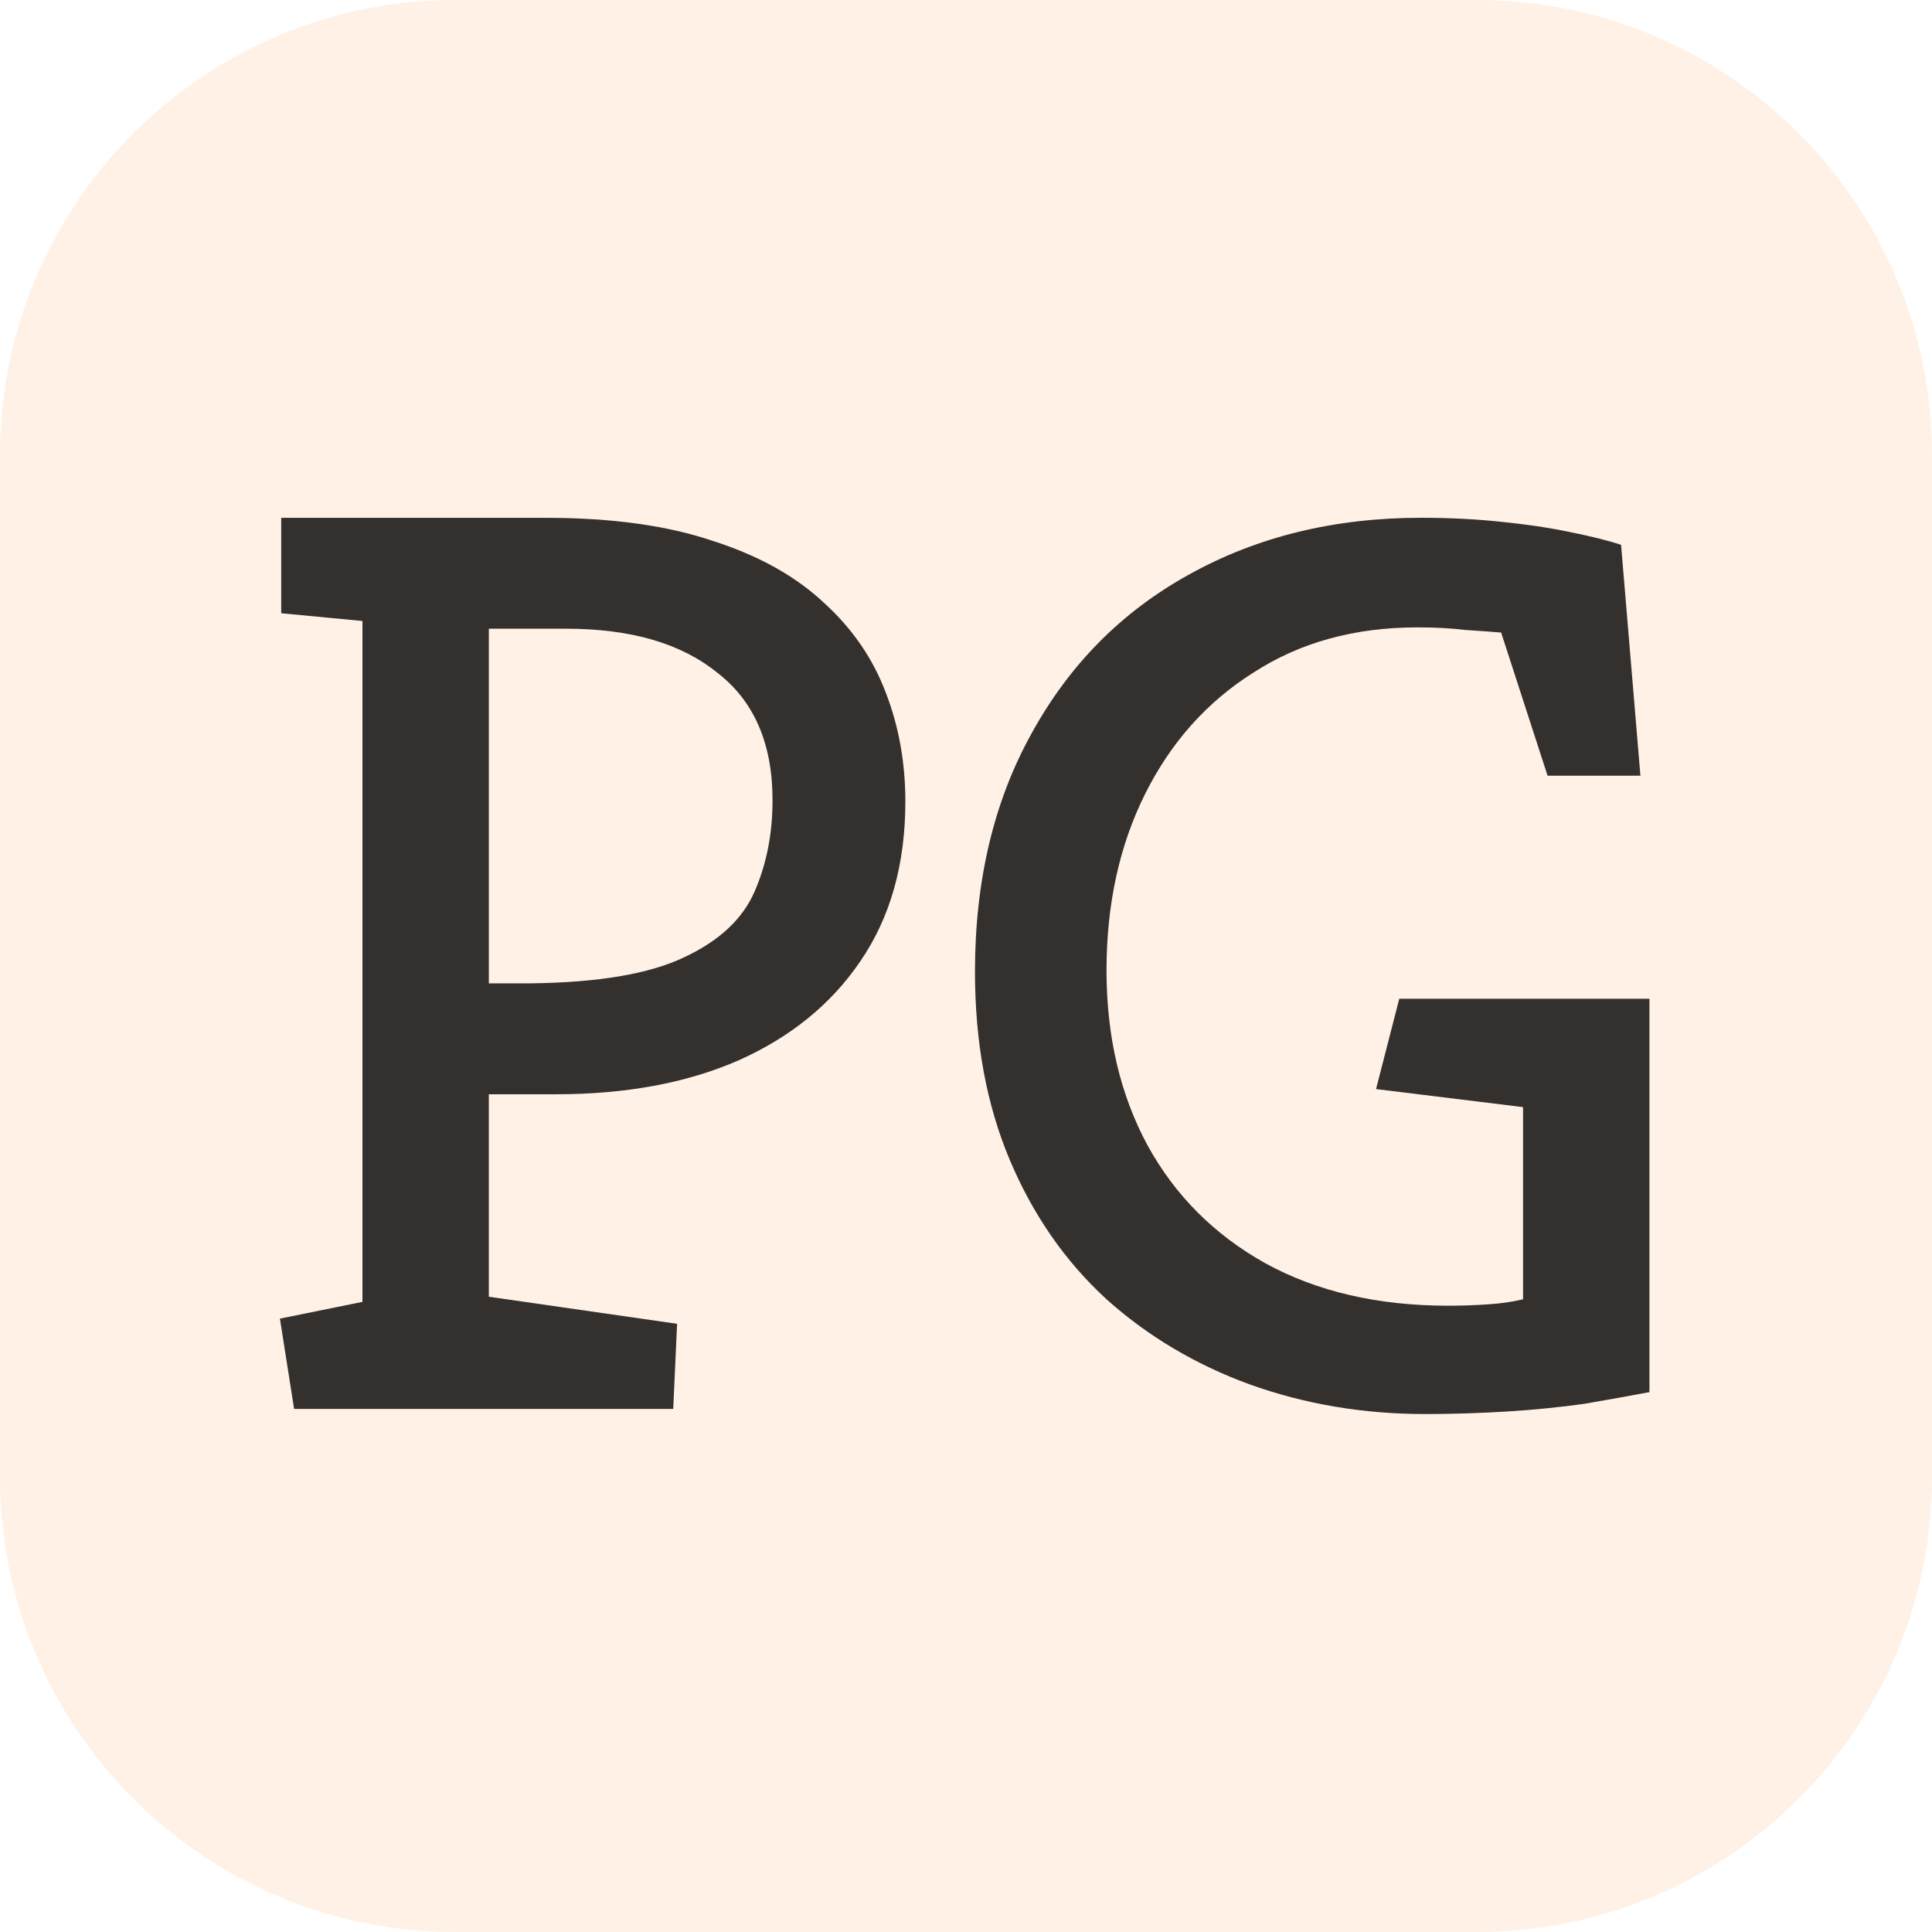
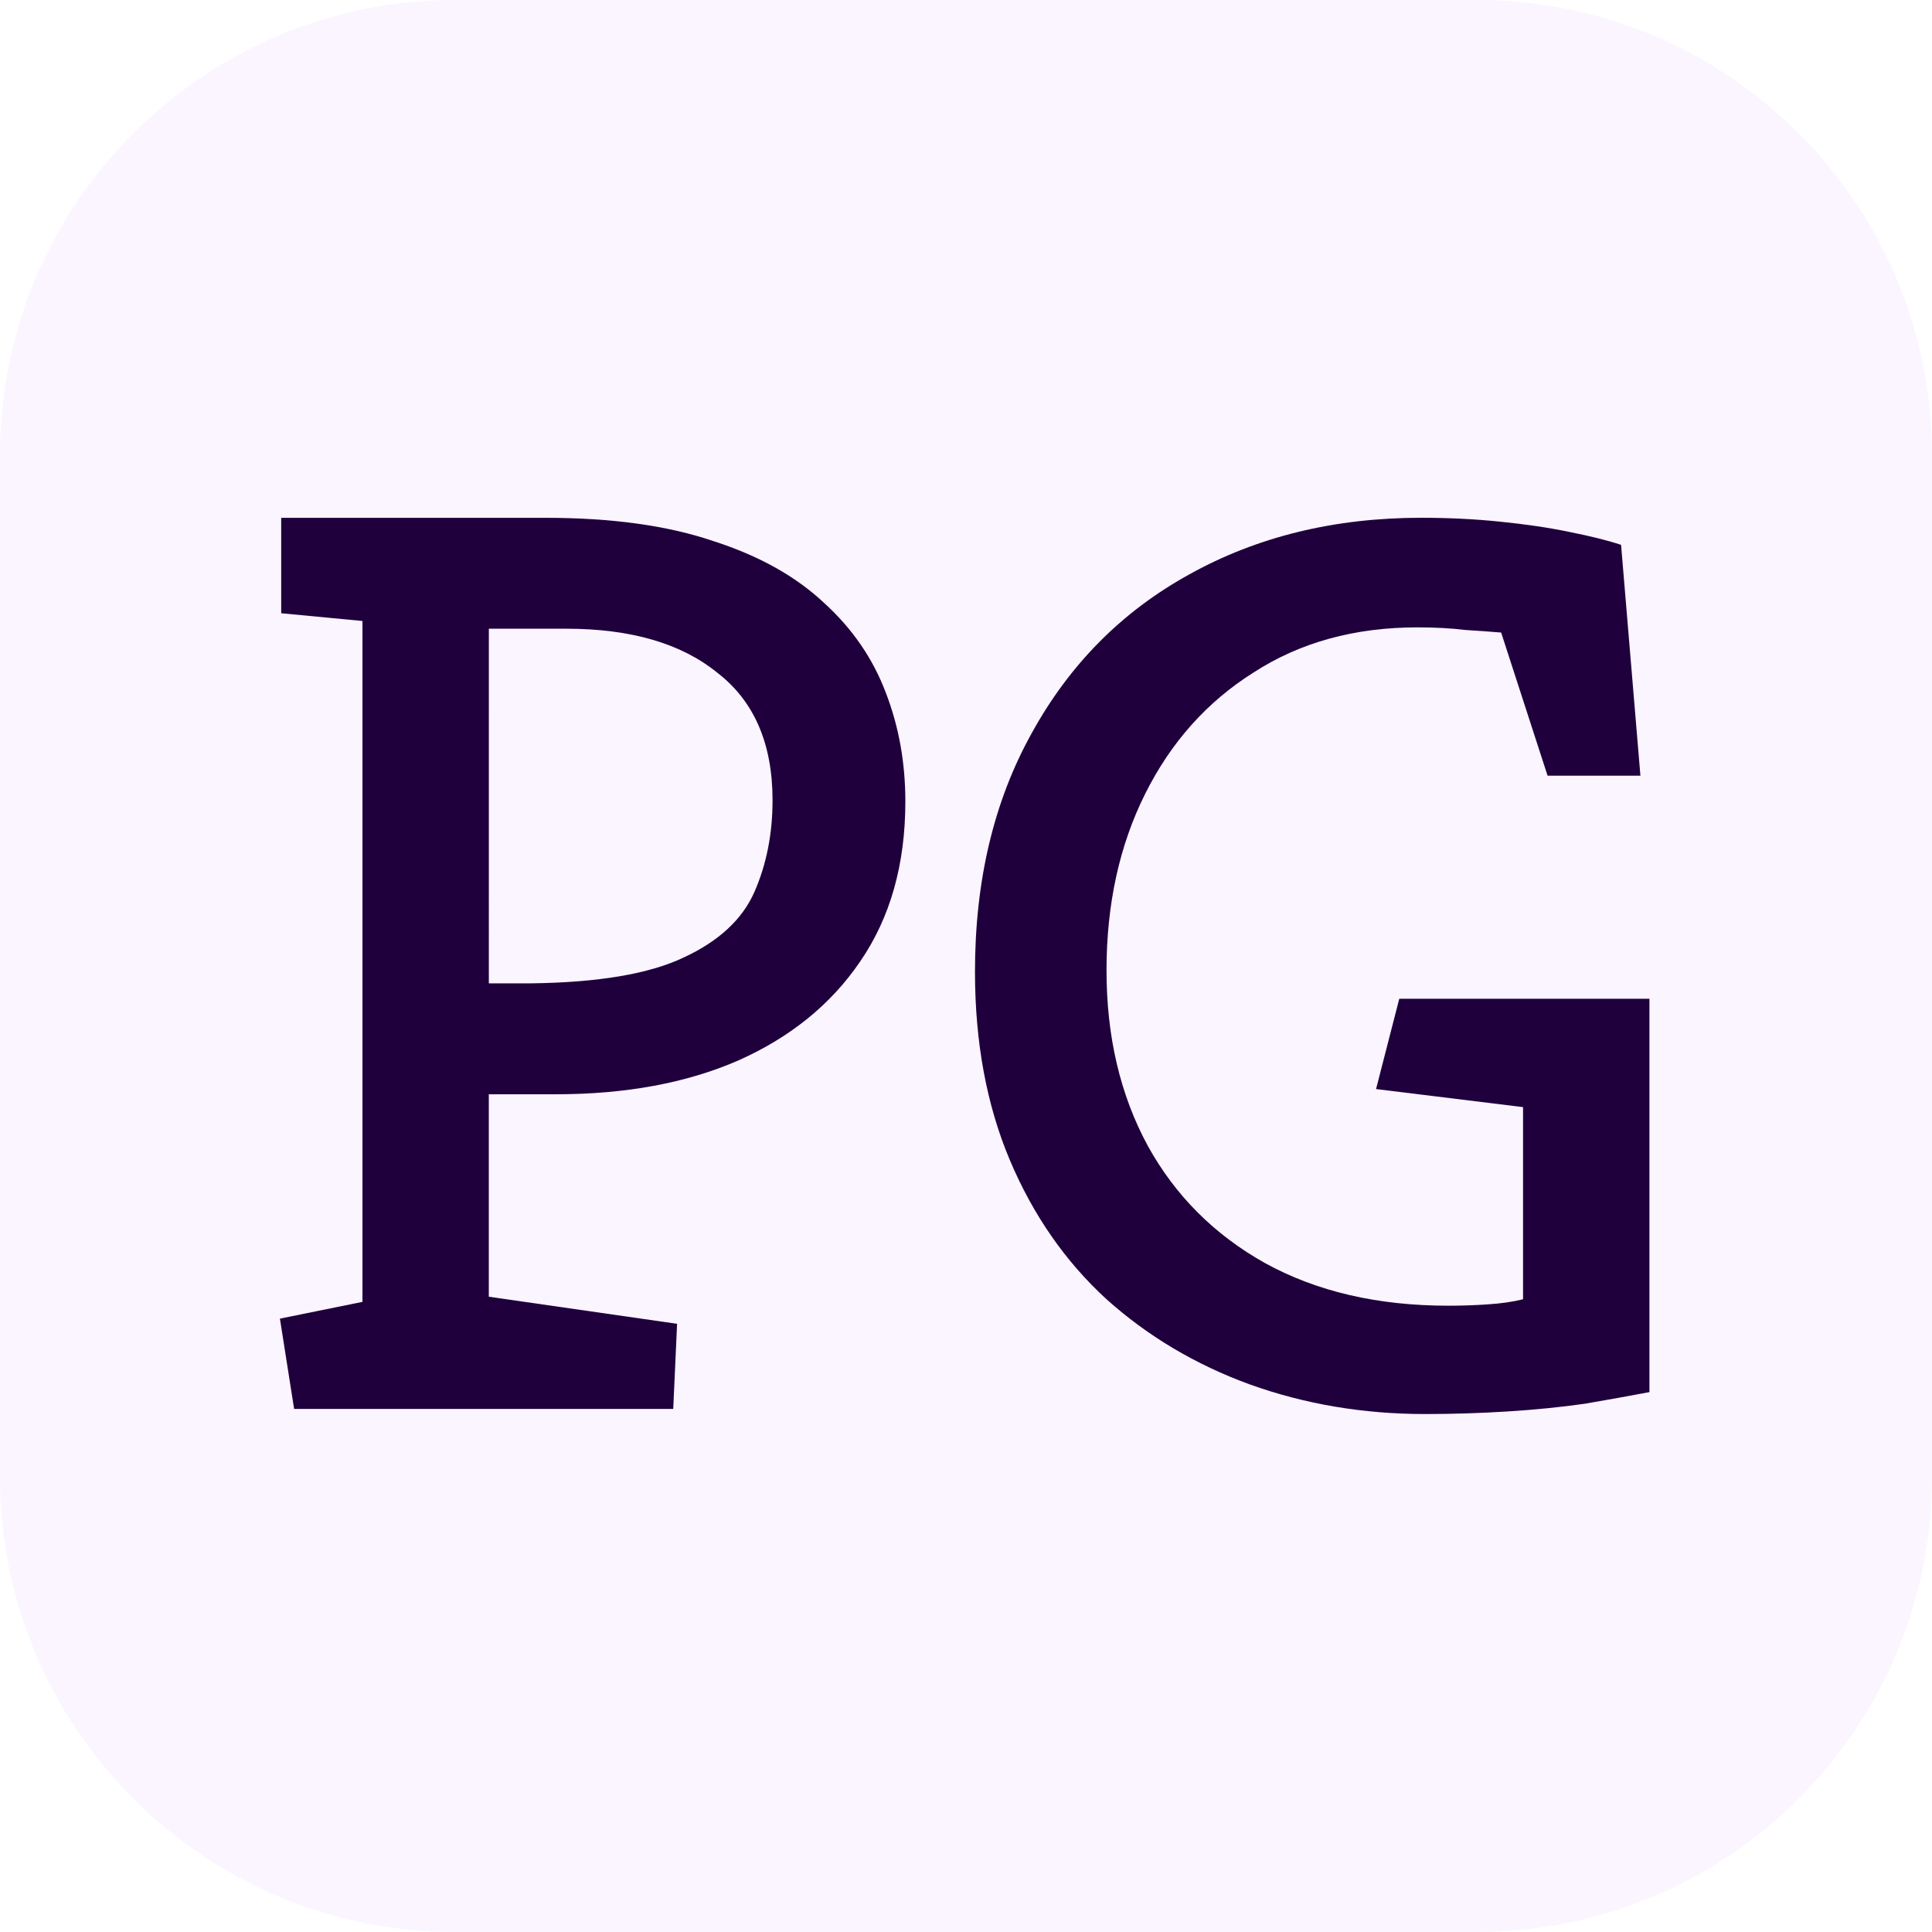
<svg xmlns="http://www.w3.org/2000/svg" width="512" height="512" version="1.1" viewBox="0 0 135.47 135.47">
  <style>
        .bg {
-             fill: #fff1e5;
+             fill: #faf5ff;
        }
        .fg {
-             fill: #33302e;
+             fill: #1f003d;
        }
        @media (prefers-color-scheme: dark) {
            .bg {
-                 fill: #33302e;
+                 fill: #17002e;
            }
            .fg {
-                 fill: #fff1e5;
+                 fill: #f7f0ff;
            }
        }
    </style>
  <g transform="translate(-88.987 -69.499)">
    <rect class="bg" x="88.987" y="69.499" width="135.47" height="135.47" ry="31.916" />
    <g class="fg" style="stroke-width:2.261" aria-label="PG">
      <path d="m109.61 168.29-0.995-6.33 5.787-1.175v-47.743l-5.697-0.543v-6.691h18.537q6.963 0 11.755 1.628 4.792 1.537 7.776 4.34 2.984 2.713 4.34 6.33 1.356 3.526 1.356 7.596 0 6.601-3.165 11.212-3.074 4.521-8.59 6.963-5.425 2.351-12.75 2.351h-4.702v14.196l13.202 1.899-0.271 5.968zm13.654-29.84h2.984q7.053-0.09 10.67-1.808 3.707-1.718 4.973-4.612 1.266-2.893 1.266-6.42 0-5.968-3.888-8.952-3.798-3.074-10.579-3.074h-5.425z" />
      <path d="m188.91 168.65q-6.51 0-12.298-2.08-5.697-2.08-10.037-5.968-4.34-3.979-6.782-9.766-2.441-5.787-2.441-13.202 0-9.585 3.979-16.728 3.979-7.234 11.032-11.122 7.143-3.979 16.276-3.979 2.893 0 5.516 0.271 2.713 0.271 4.883 0.723 2.261 0.452 3.617 0.904l1.356 16.186h-6.51l-3.255-10.037q-1.085-0.09-2.532-0.181-1.447-0.181-3.346-0.181-6.601 0-11.484 3.165-4.883 3.074-7.596 8.5-2.713 5.425-2.713 12.388t2.893 12.298q2.893 5.245 8.229 8.229 5.425 2.984 12.84 2.984 1.356 0 2.713-0.09 1.447-0.09 2.532-0.362v-13.473l-10.308-1.266 1.628-6.33h17.542v27.579q-1.899 0.362-4.521 0.814-2.532 0.362-5.425 0.543-2.893 0.181-5.787 0.181z" />
    </g>
  </g>
</svg>
